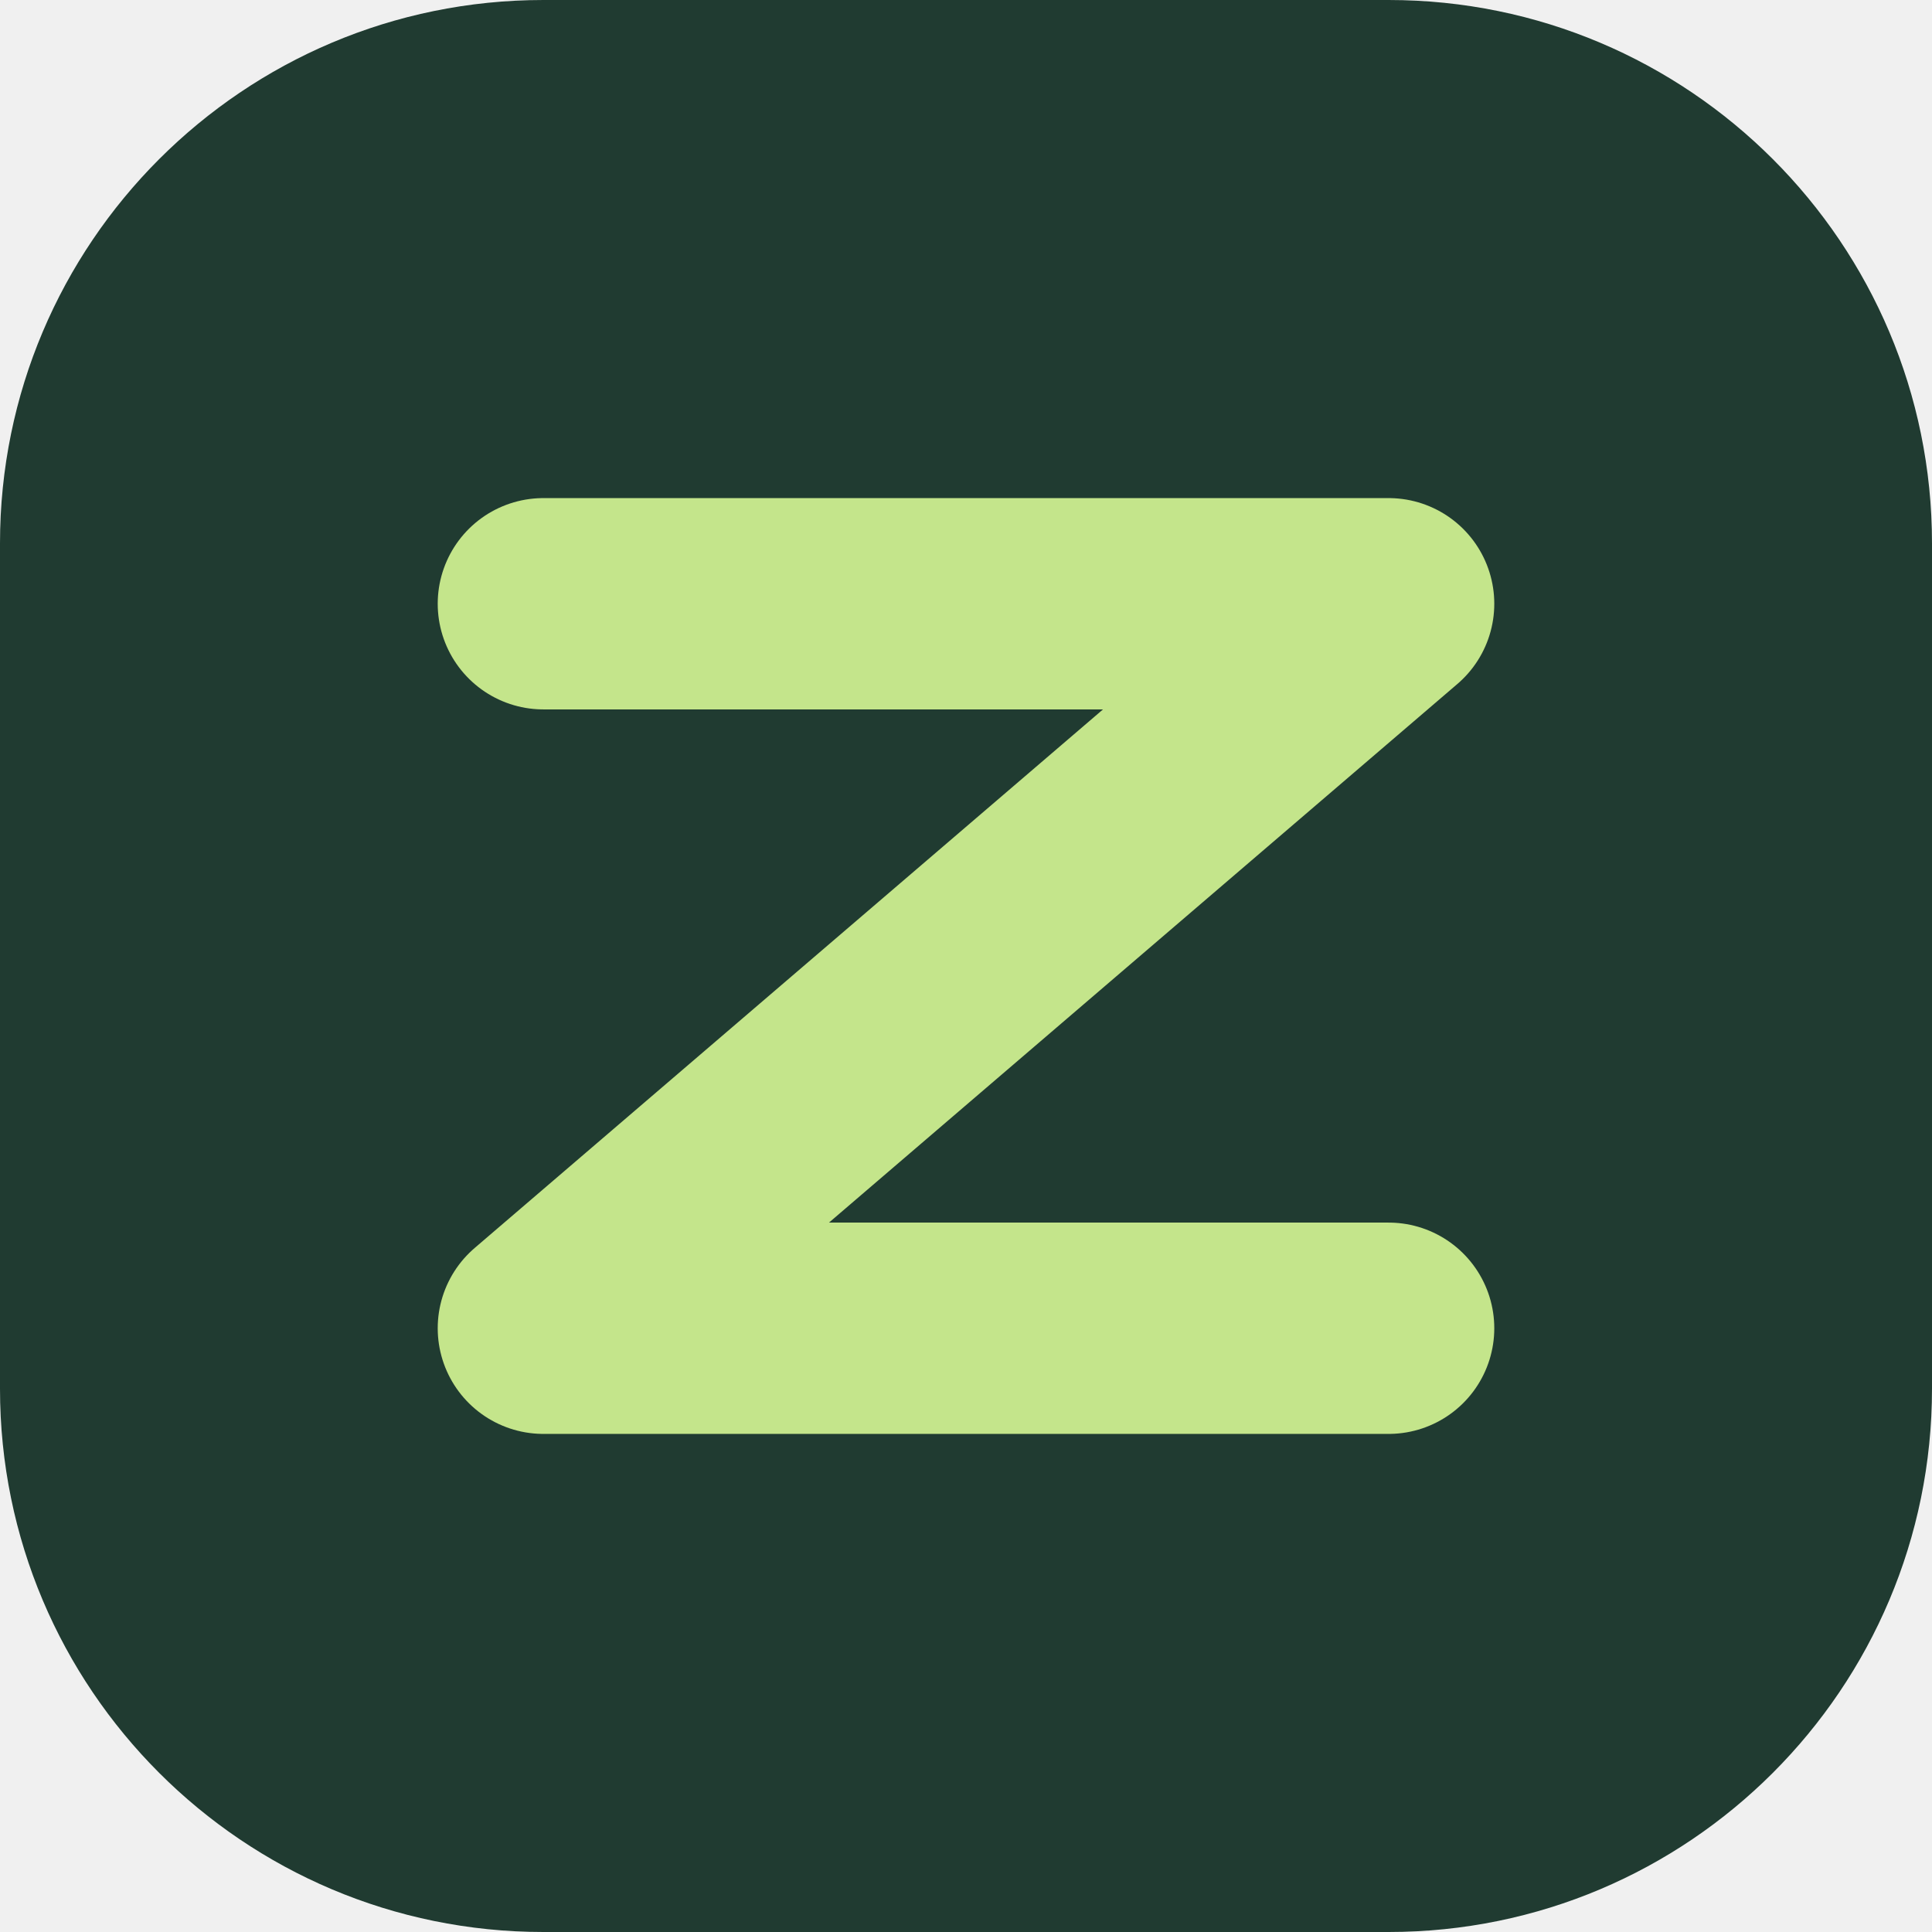
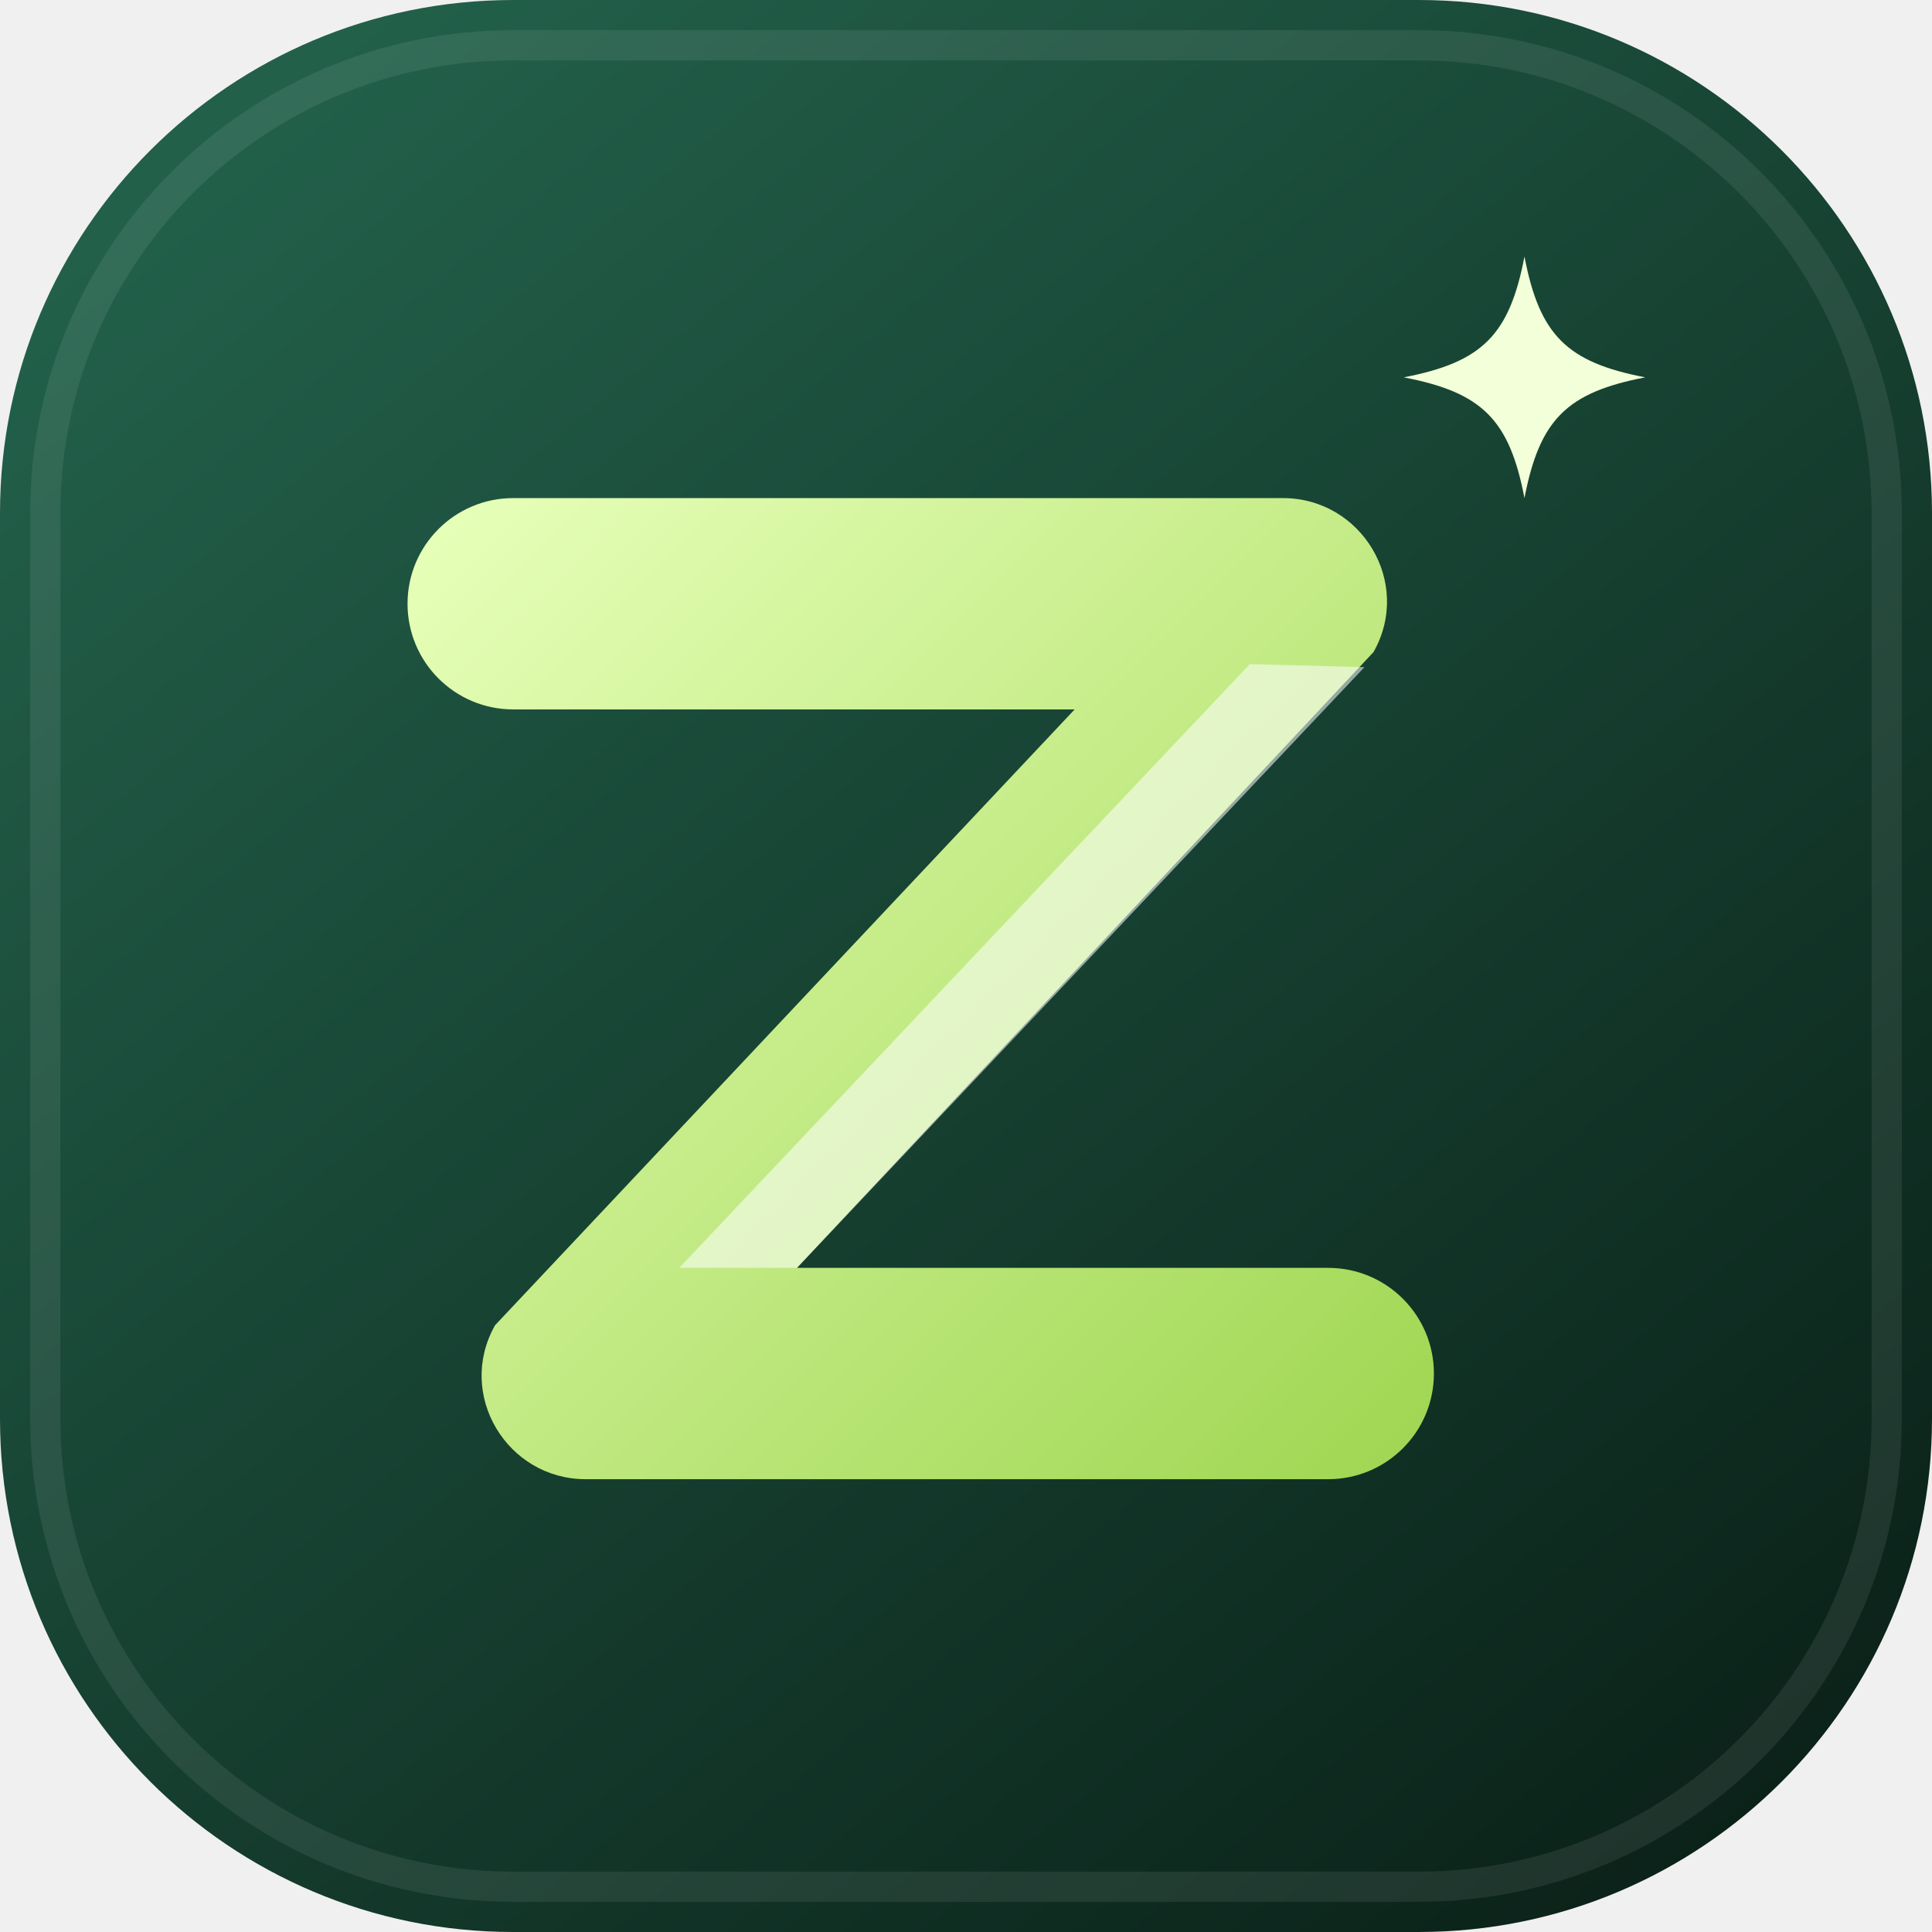
<svg xmlns="http://www.w3.org/2000/svg" width="64" height="64" viewBox="0 0 64 64">
-   <rect width="64" height="64" rx="18" fill="#203b31" />
-   <path d="M18 20h28L18 44h28" fill="none" stroke="#c4e58b" stroke-width="7" stroke-linecap="round" stroke-linejoin="round" />
+   <defs>
+     <linearGradient id="b" x1="8" y1="4" x2="56" y2="62" gradientUnits="userSpaceOnUse">
+       <stop stop-color="#22604a" />
+       <stop offset="1" stop-color="#0b2219" />
+     </linearGradient>
+     <linearGradient id="z" x1="16" y1="16" x2="48" y2="48" gradientUnits="userSpaceOnUse">
+       <stop stop-color="#e6ffb8" />
+       <stop offset="1" stop-color="#9fd651" />
+     </linearGradient>
+   </defs>
+   <rect width="64" height="64" rx="17" fill="url(#b)" />
+   <rect x="1.5" y="1.5" width="61" height="61" rx="15.5" fill="none" stroke="#fff" stroke-opacity=".08" />
+   <path fill="url(#z)" d="M17 16.5h25.5c2.6 0 4.3 2.8 3 5.1L26.4 42H44a3.5 3.5 0 0 1 0 7H19.4c-2.6 0-4.3-2.8-3-5.1L35.6 23.5H17a3.5 3.5 0 0 1 0-7Z" />
+   <path fill="#fff" fill-opacity=".55" d="M45.2 22.1 26.4 42h-3.9L41.4 22Z" />
+   <path fill="#f2ffd9" d="M50.5 8.5c.5 2.6 1.4 3.5 4 4-2.6.5-3.5 1.4-4 4-.5-2.6-1.4-3.5-4-4 2.6-.5 3.5-1.4 4-4Z" />
</svg>
